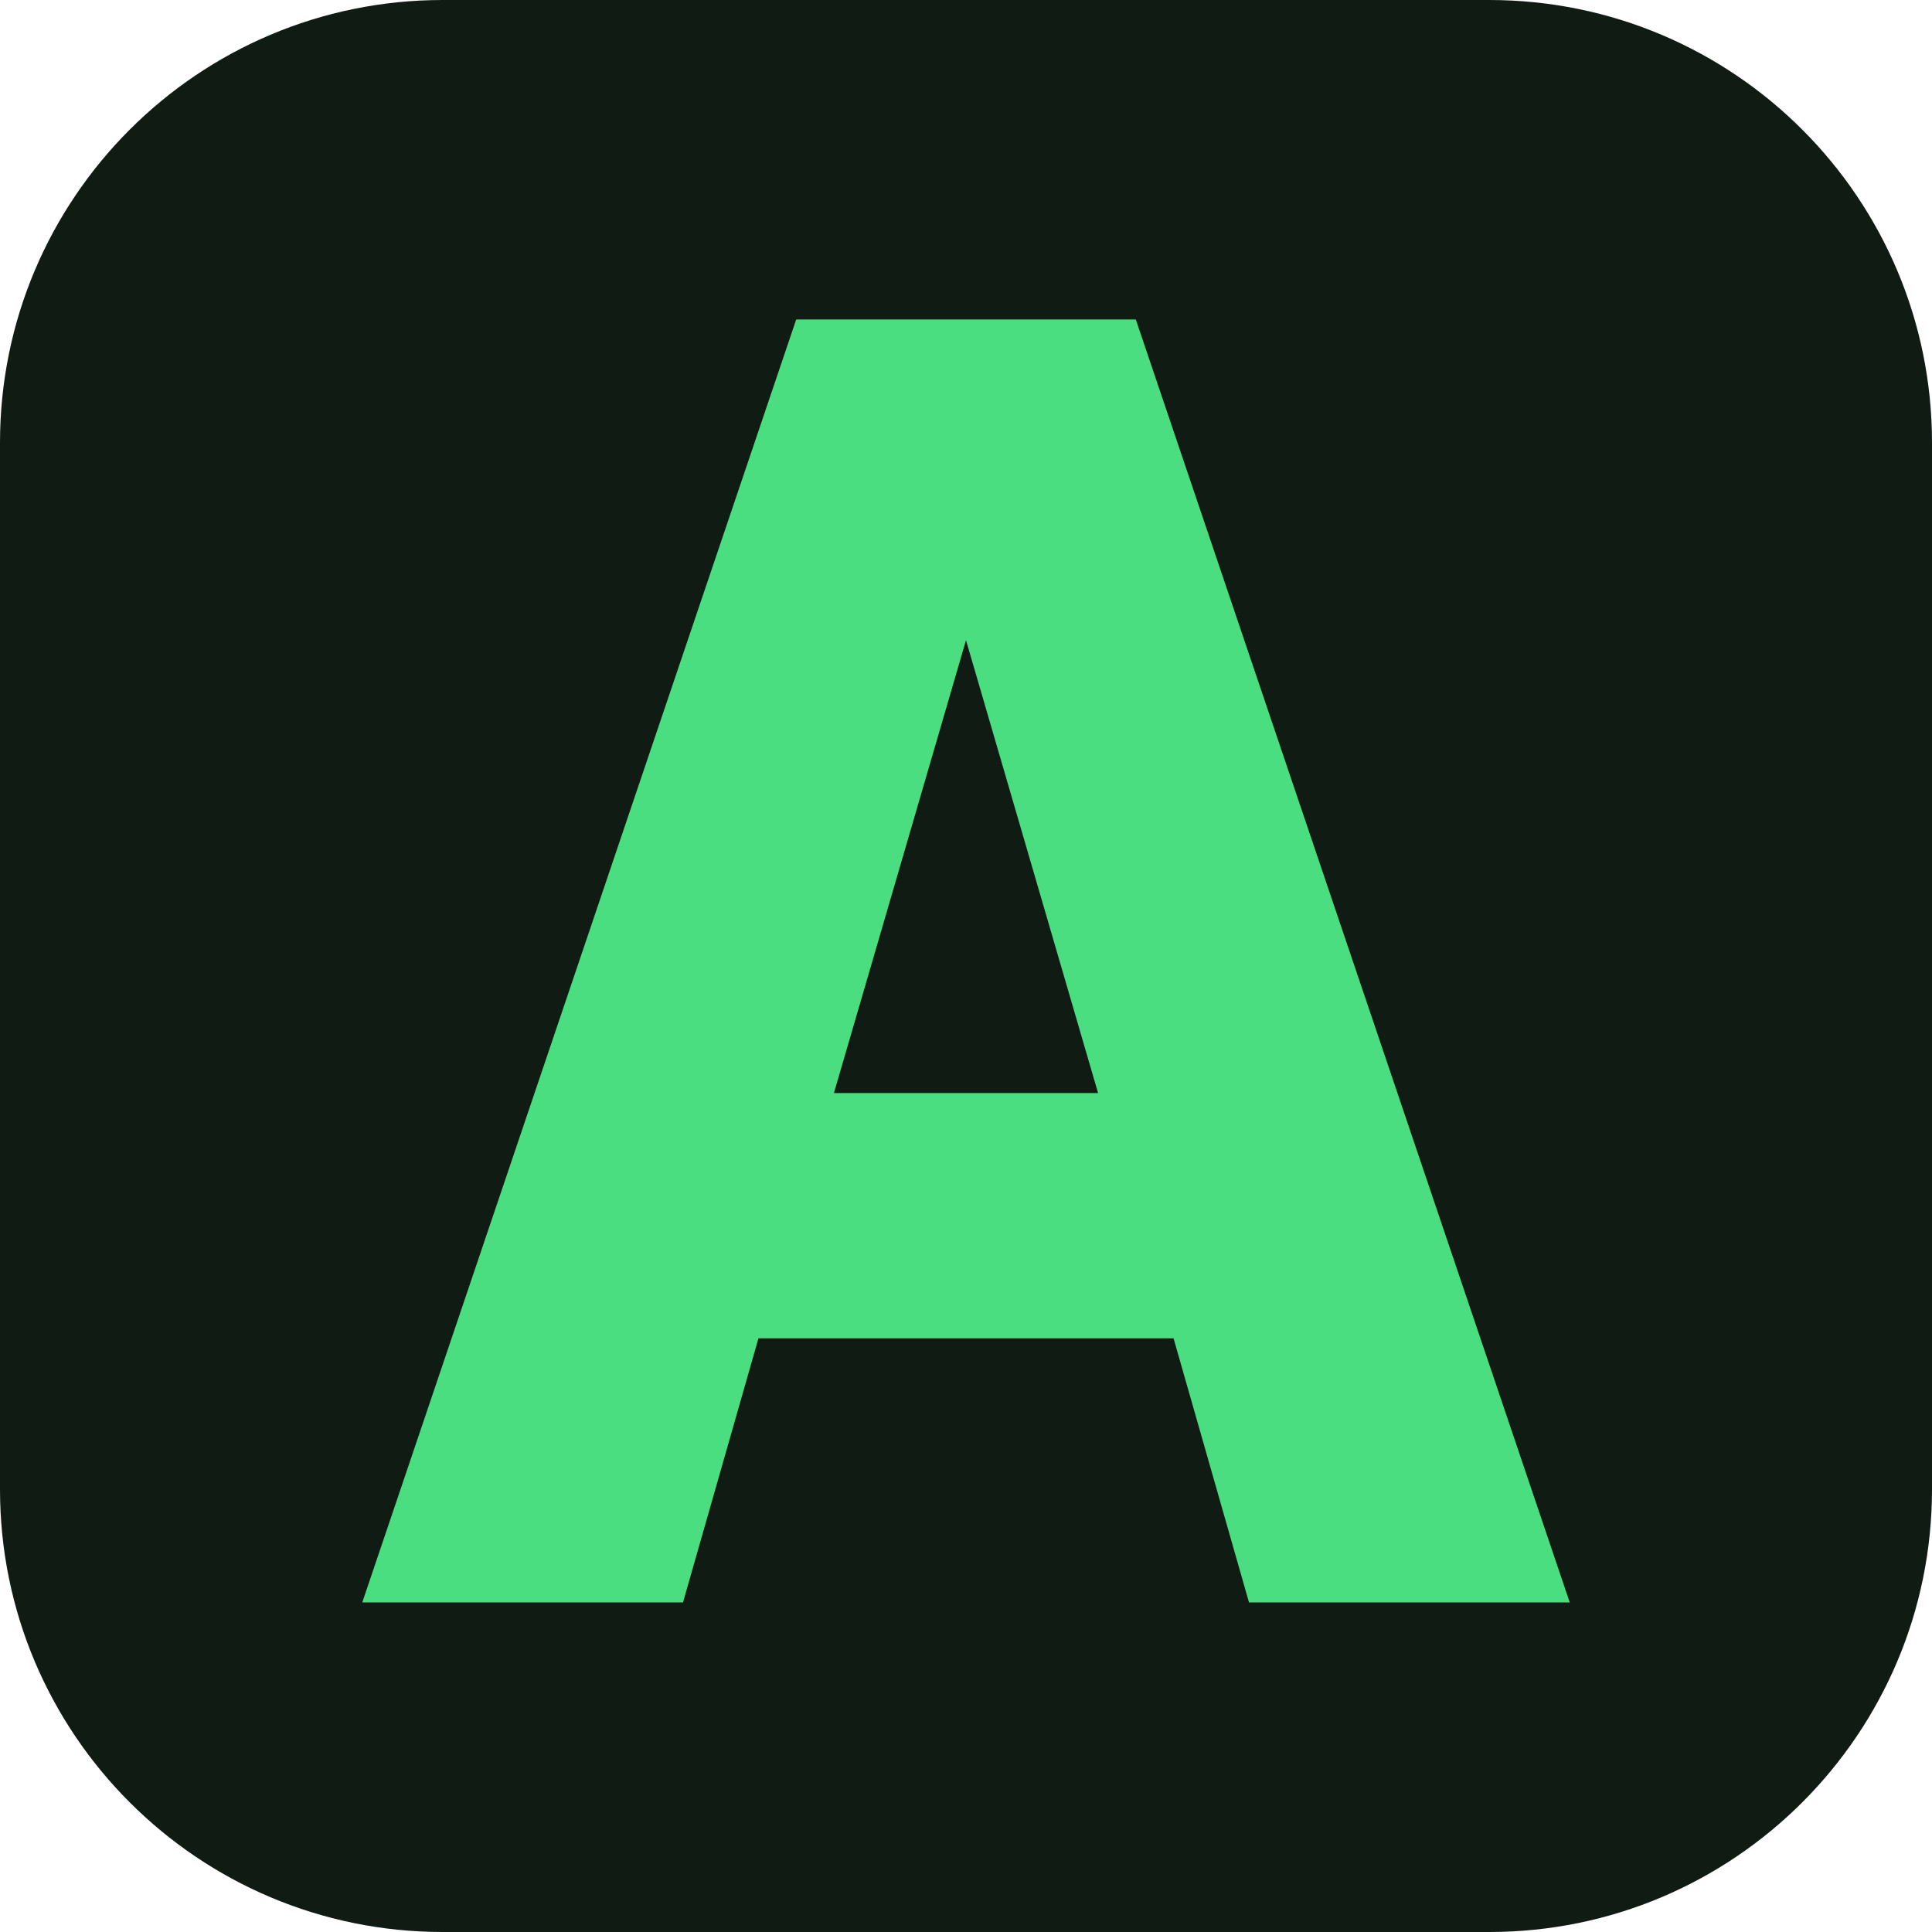
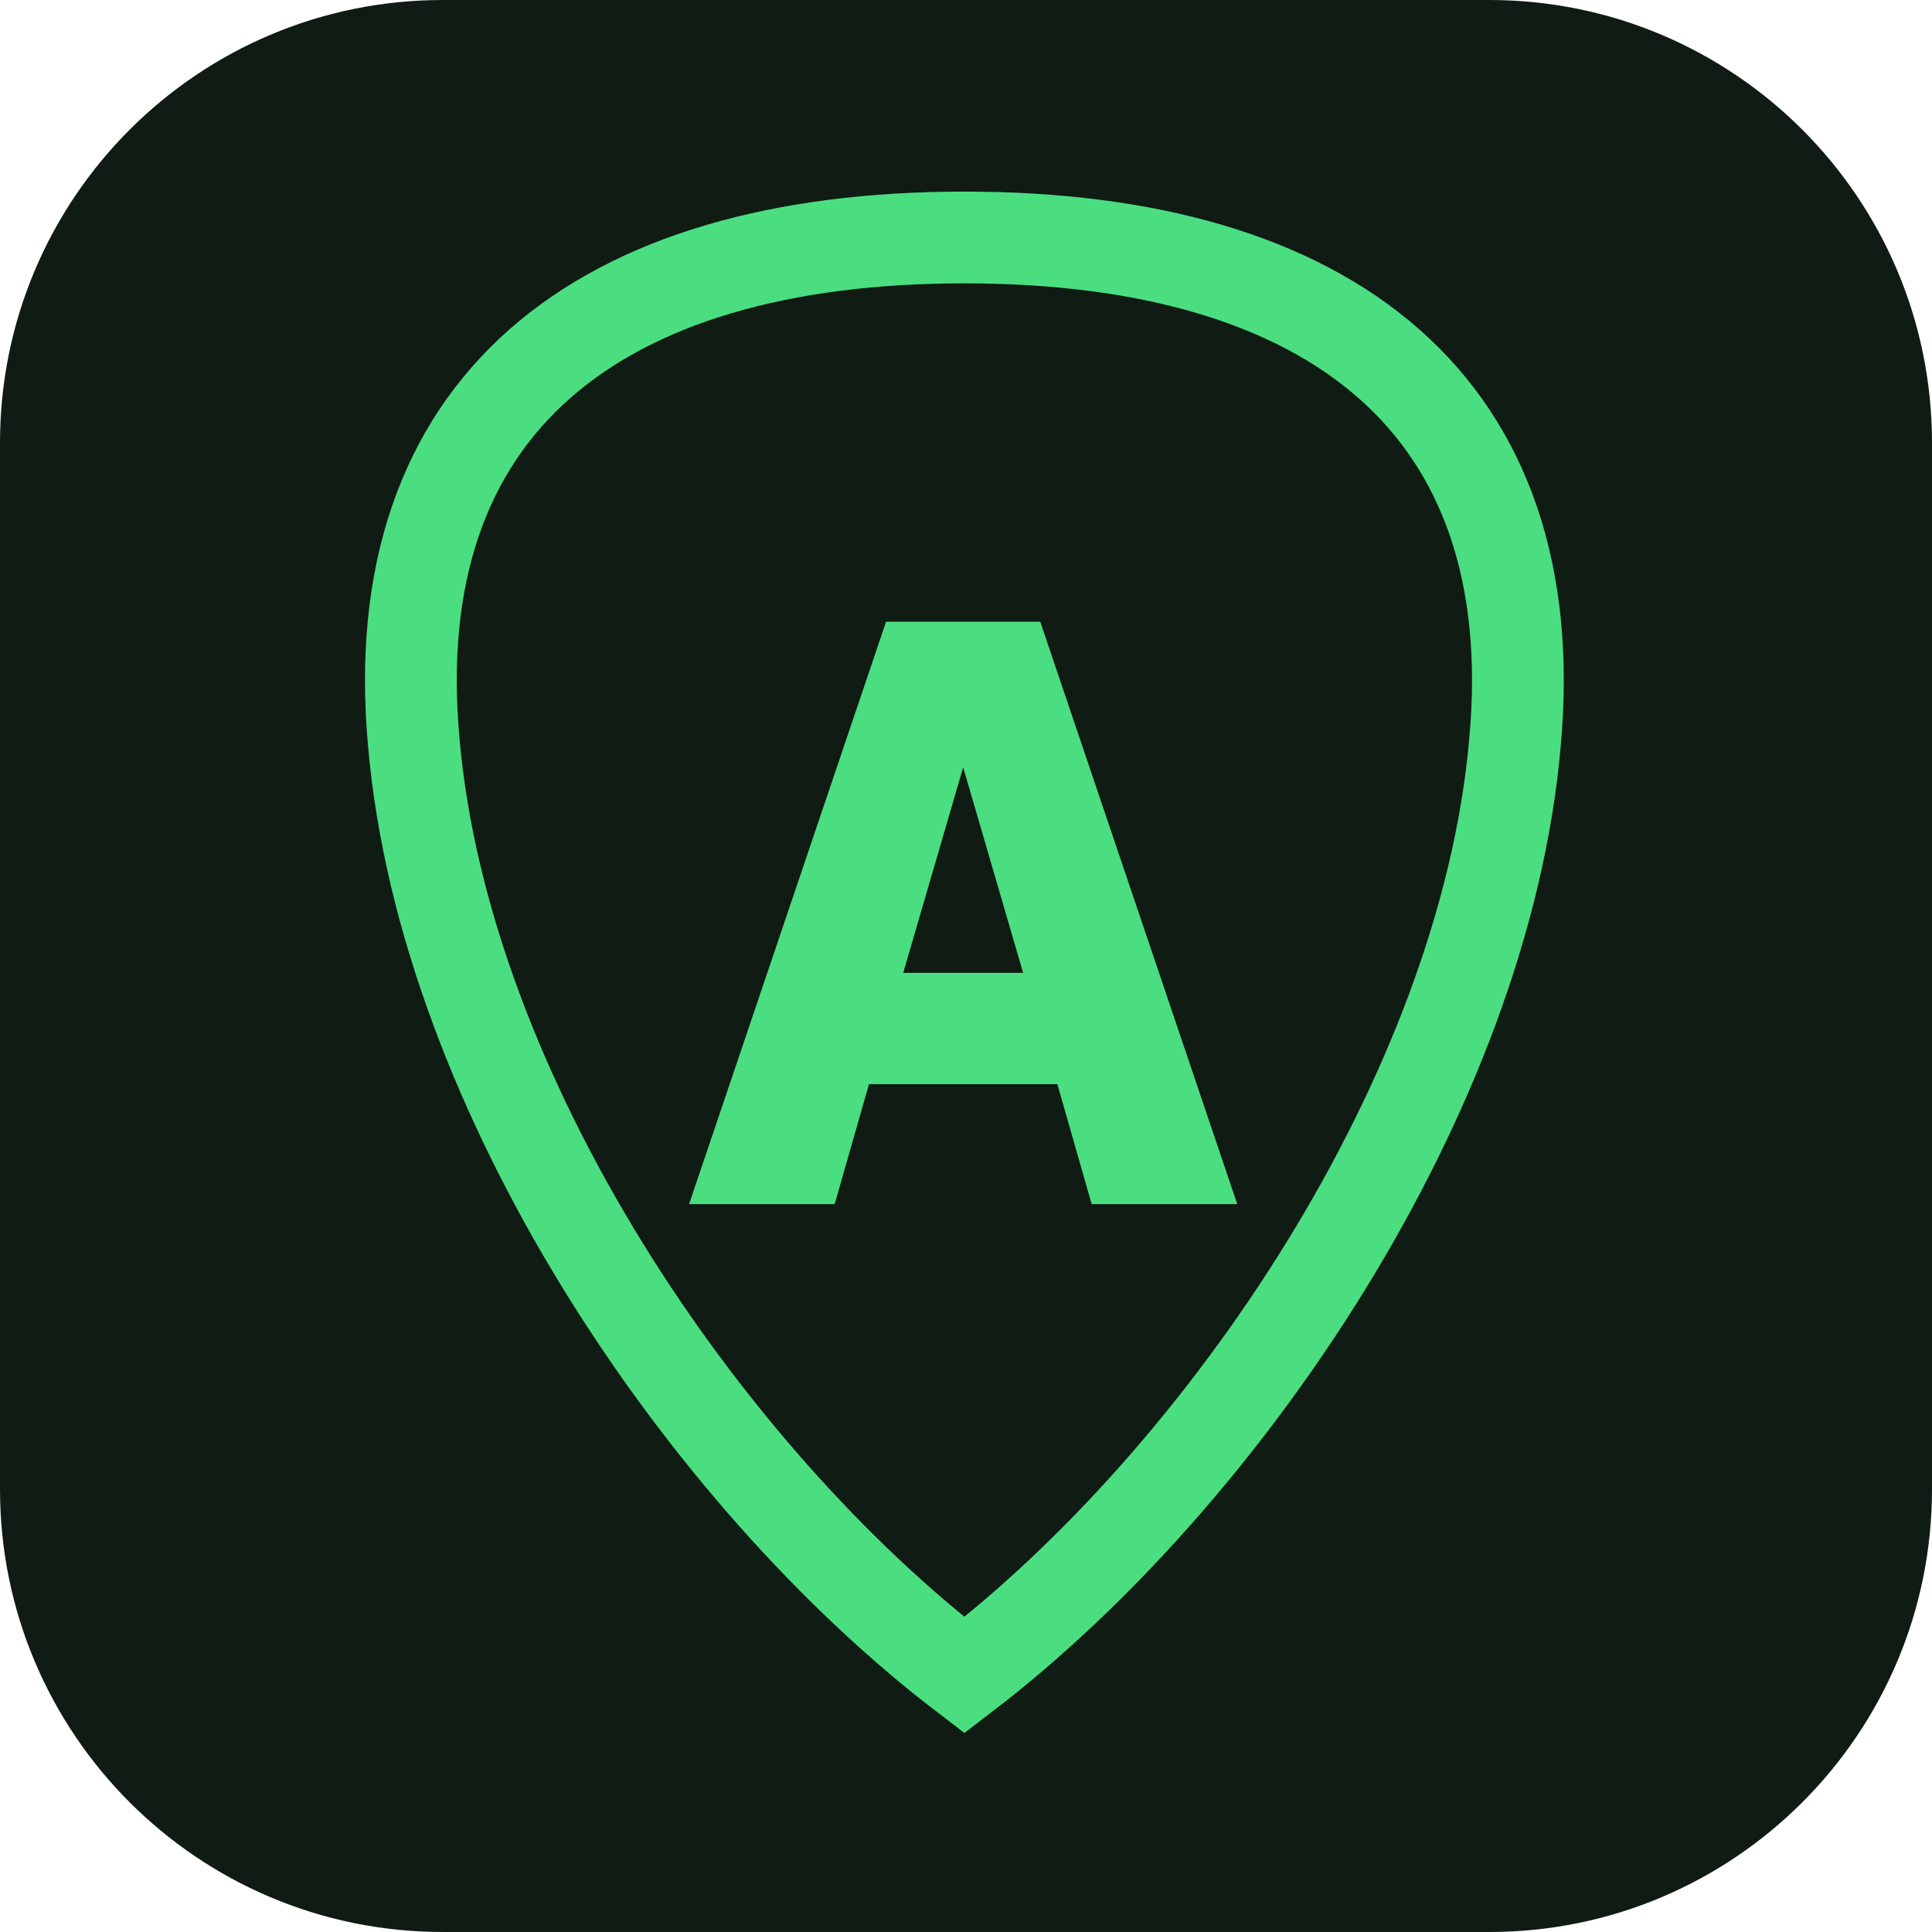
- <svg xmlns="http://www.w3.org/2000/svg" width="96" height="96" viewBox="0 0 96 96">
+ <svg xmlns="http://www.w3.org/2000/svg" width="96" height="96" viewBox="0 0 96 96" fill="none">
  <rect width="96" height="96" rx="22" fill="#101b14" />
-   <path transform="translate(18 14) scale(.9375)" d="M23 2h18l23 68H47l-4-14H21l-4 14H0L23 2Zm2 41h14L32 19l-7 24Z" fill="#4ade80" fill-rule="evenodd" />
+   <g transform="translate(16 8) scale(.76)">
+     <path d="M42 5C18 5 4 16 6 38c2 23 19 48 36 61 17-13 34-38 36-61C80 16 66 5 42 5Z" stroke="#4ade80" stroke-width="6" />
+     <path transform="translate(24 29) scale(.56)" d="M23 2h18l23 68H47l-4-14H21l-4 14H0L23 2Zm2 41h14L32 19l-7 24Z" fill="#4ade80" fill-rule="evenodd" />
+   </g>
</svg>
